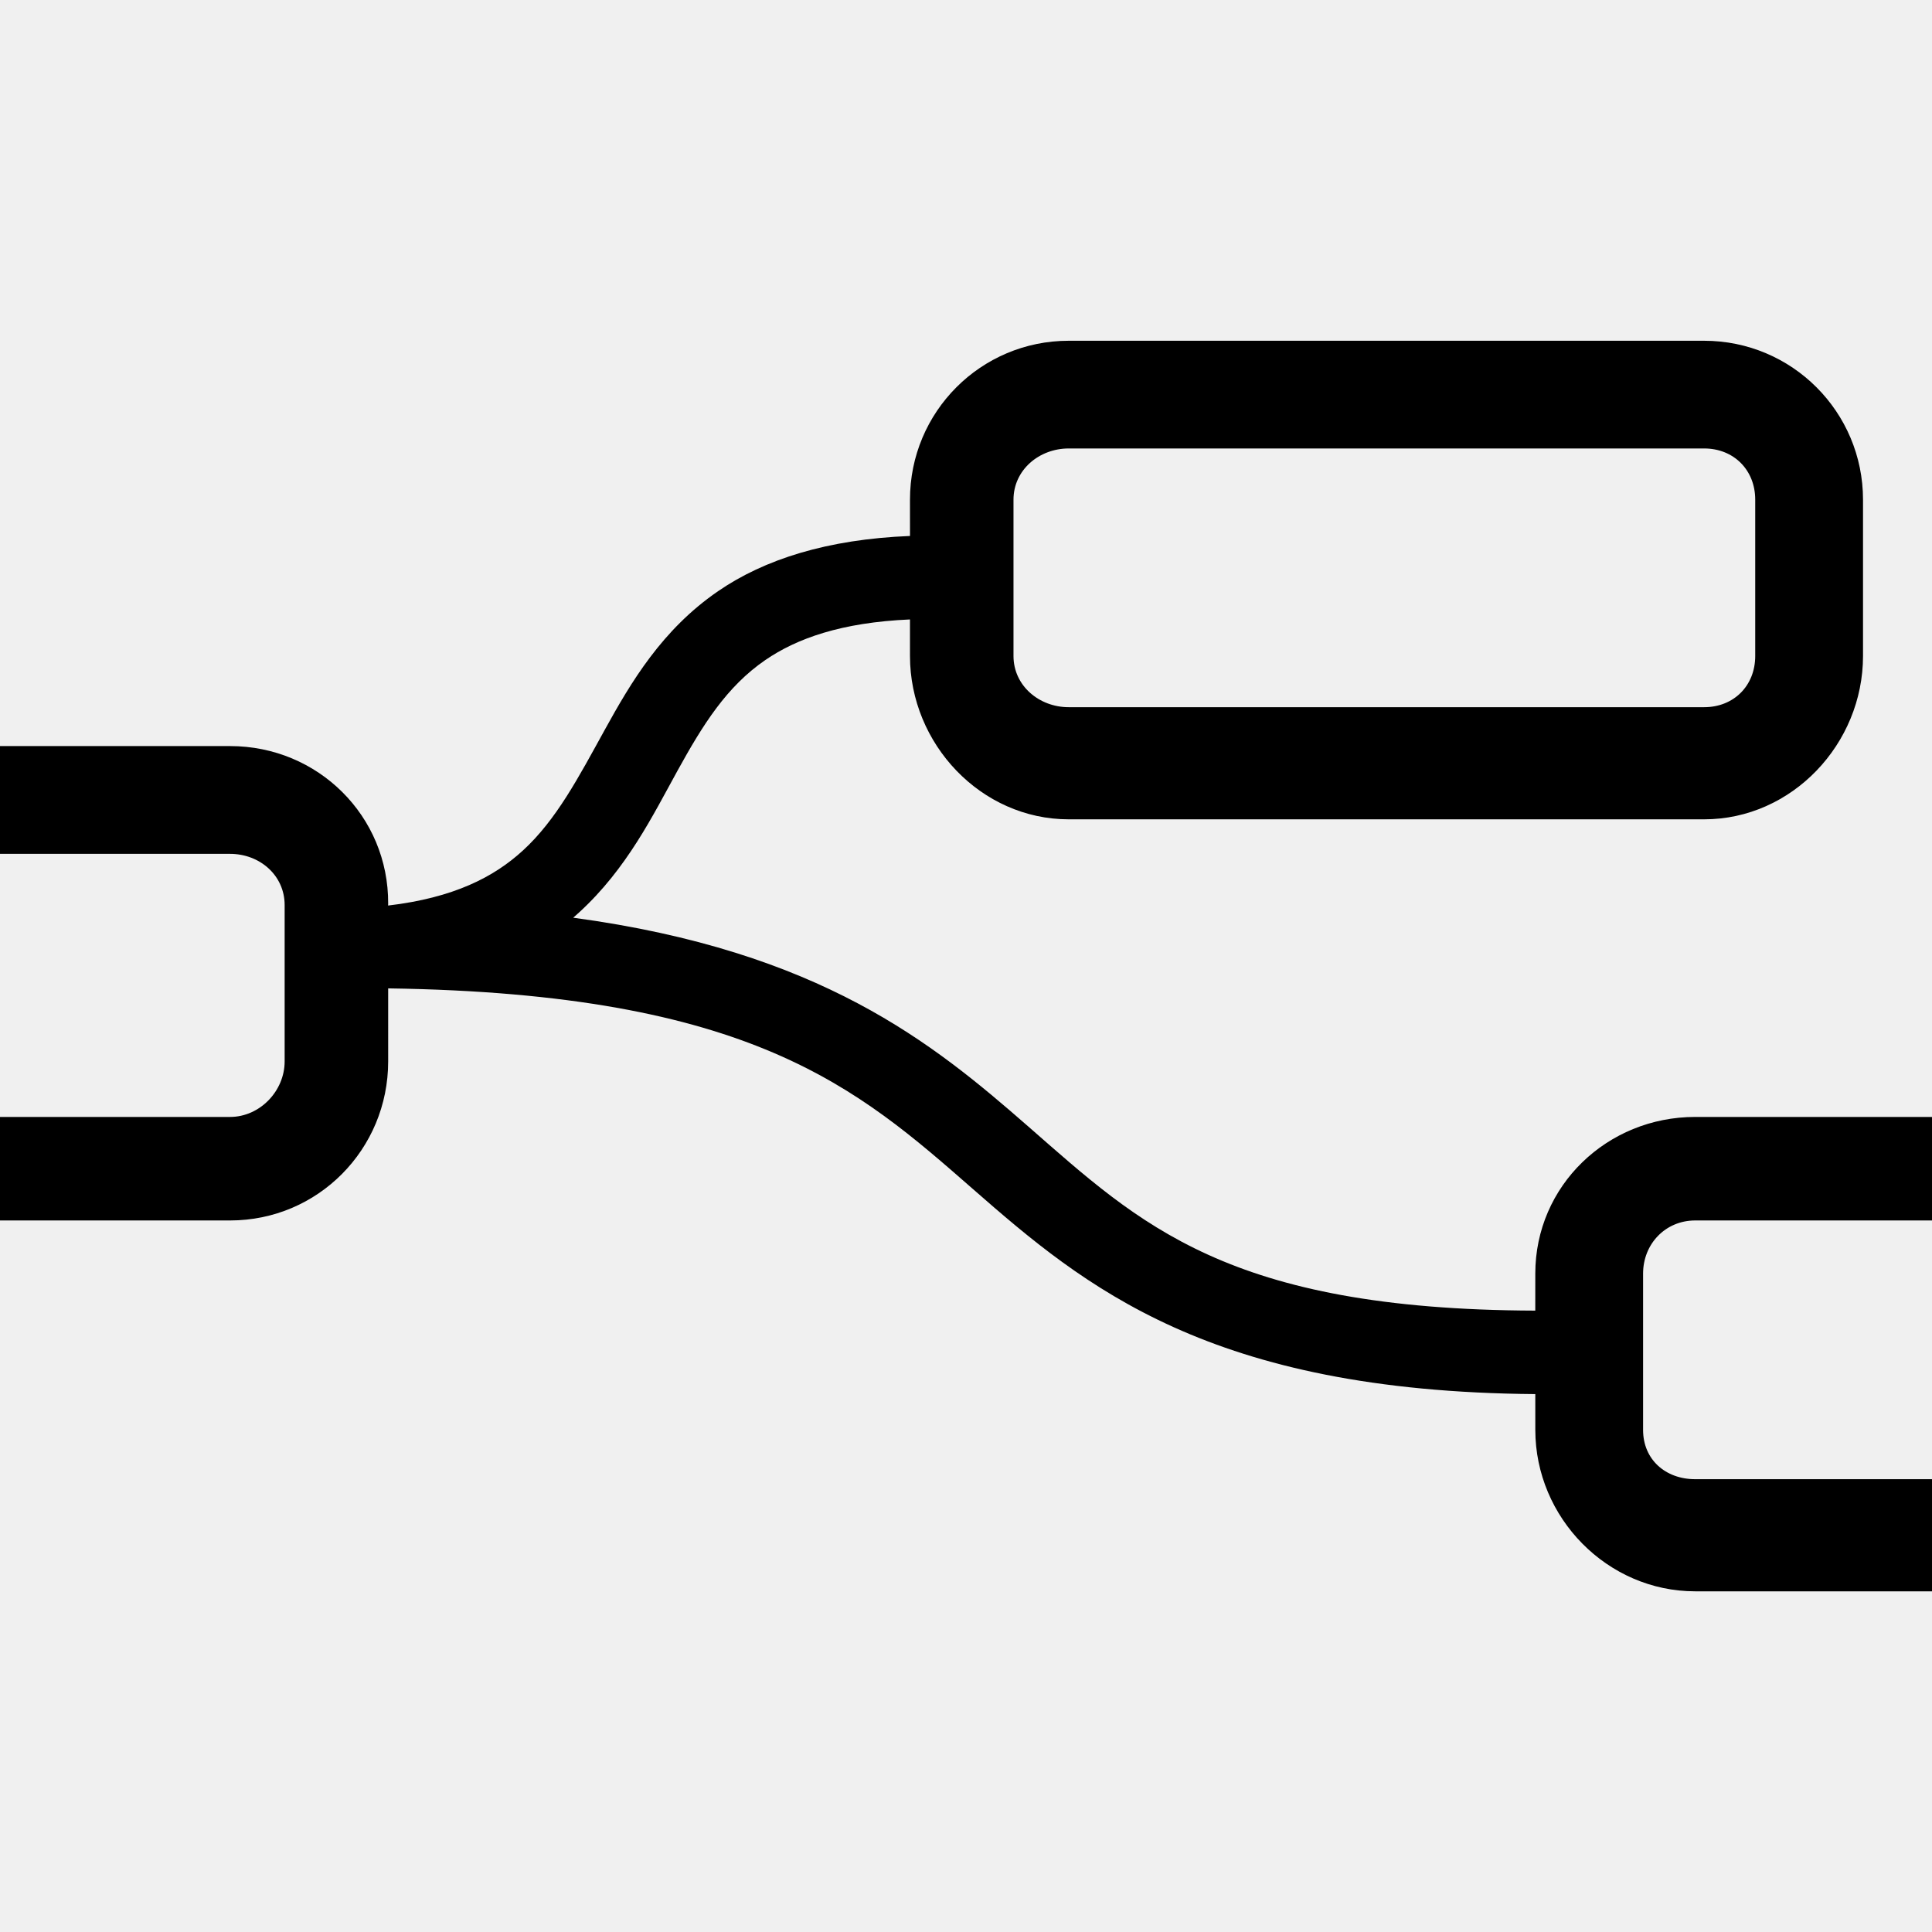
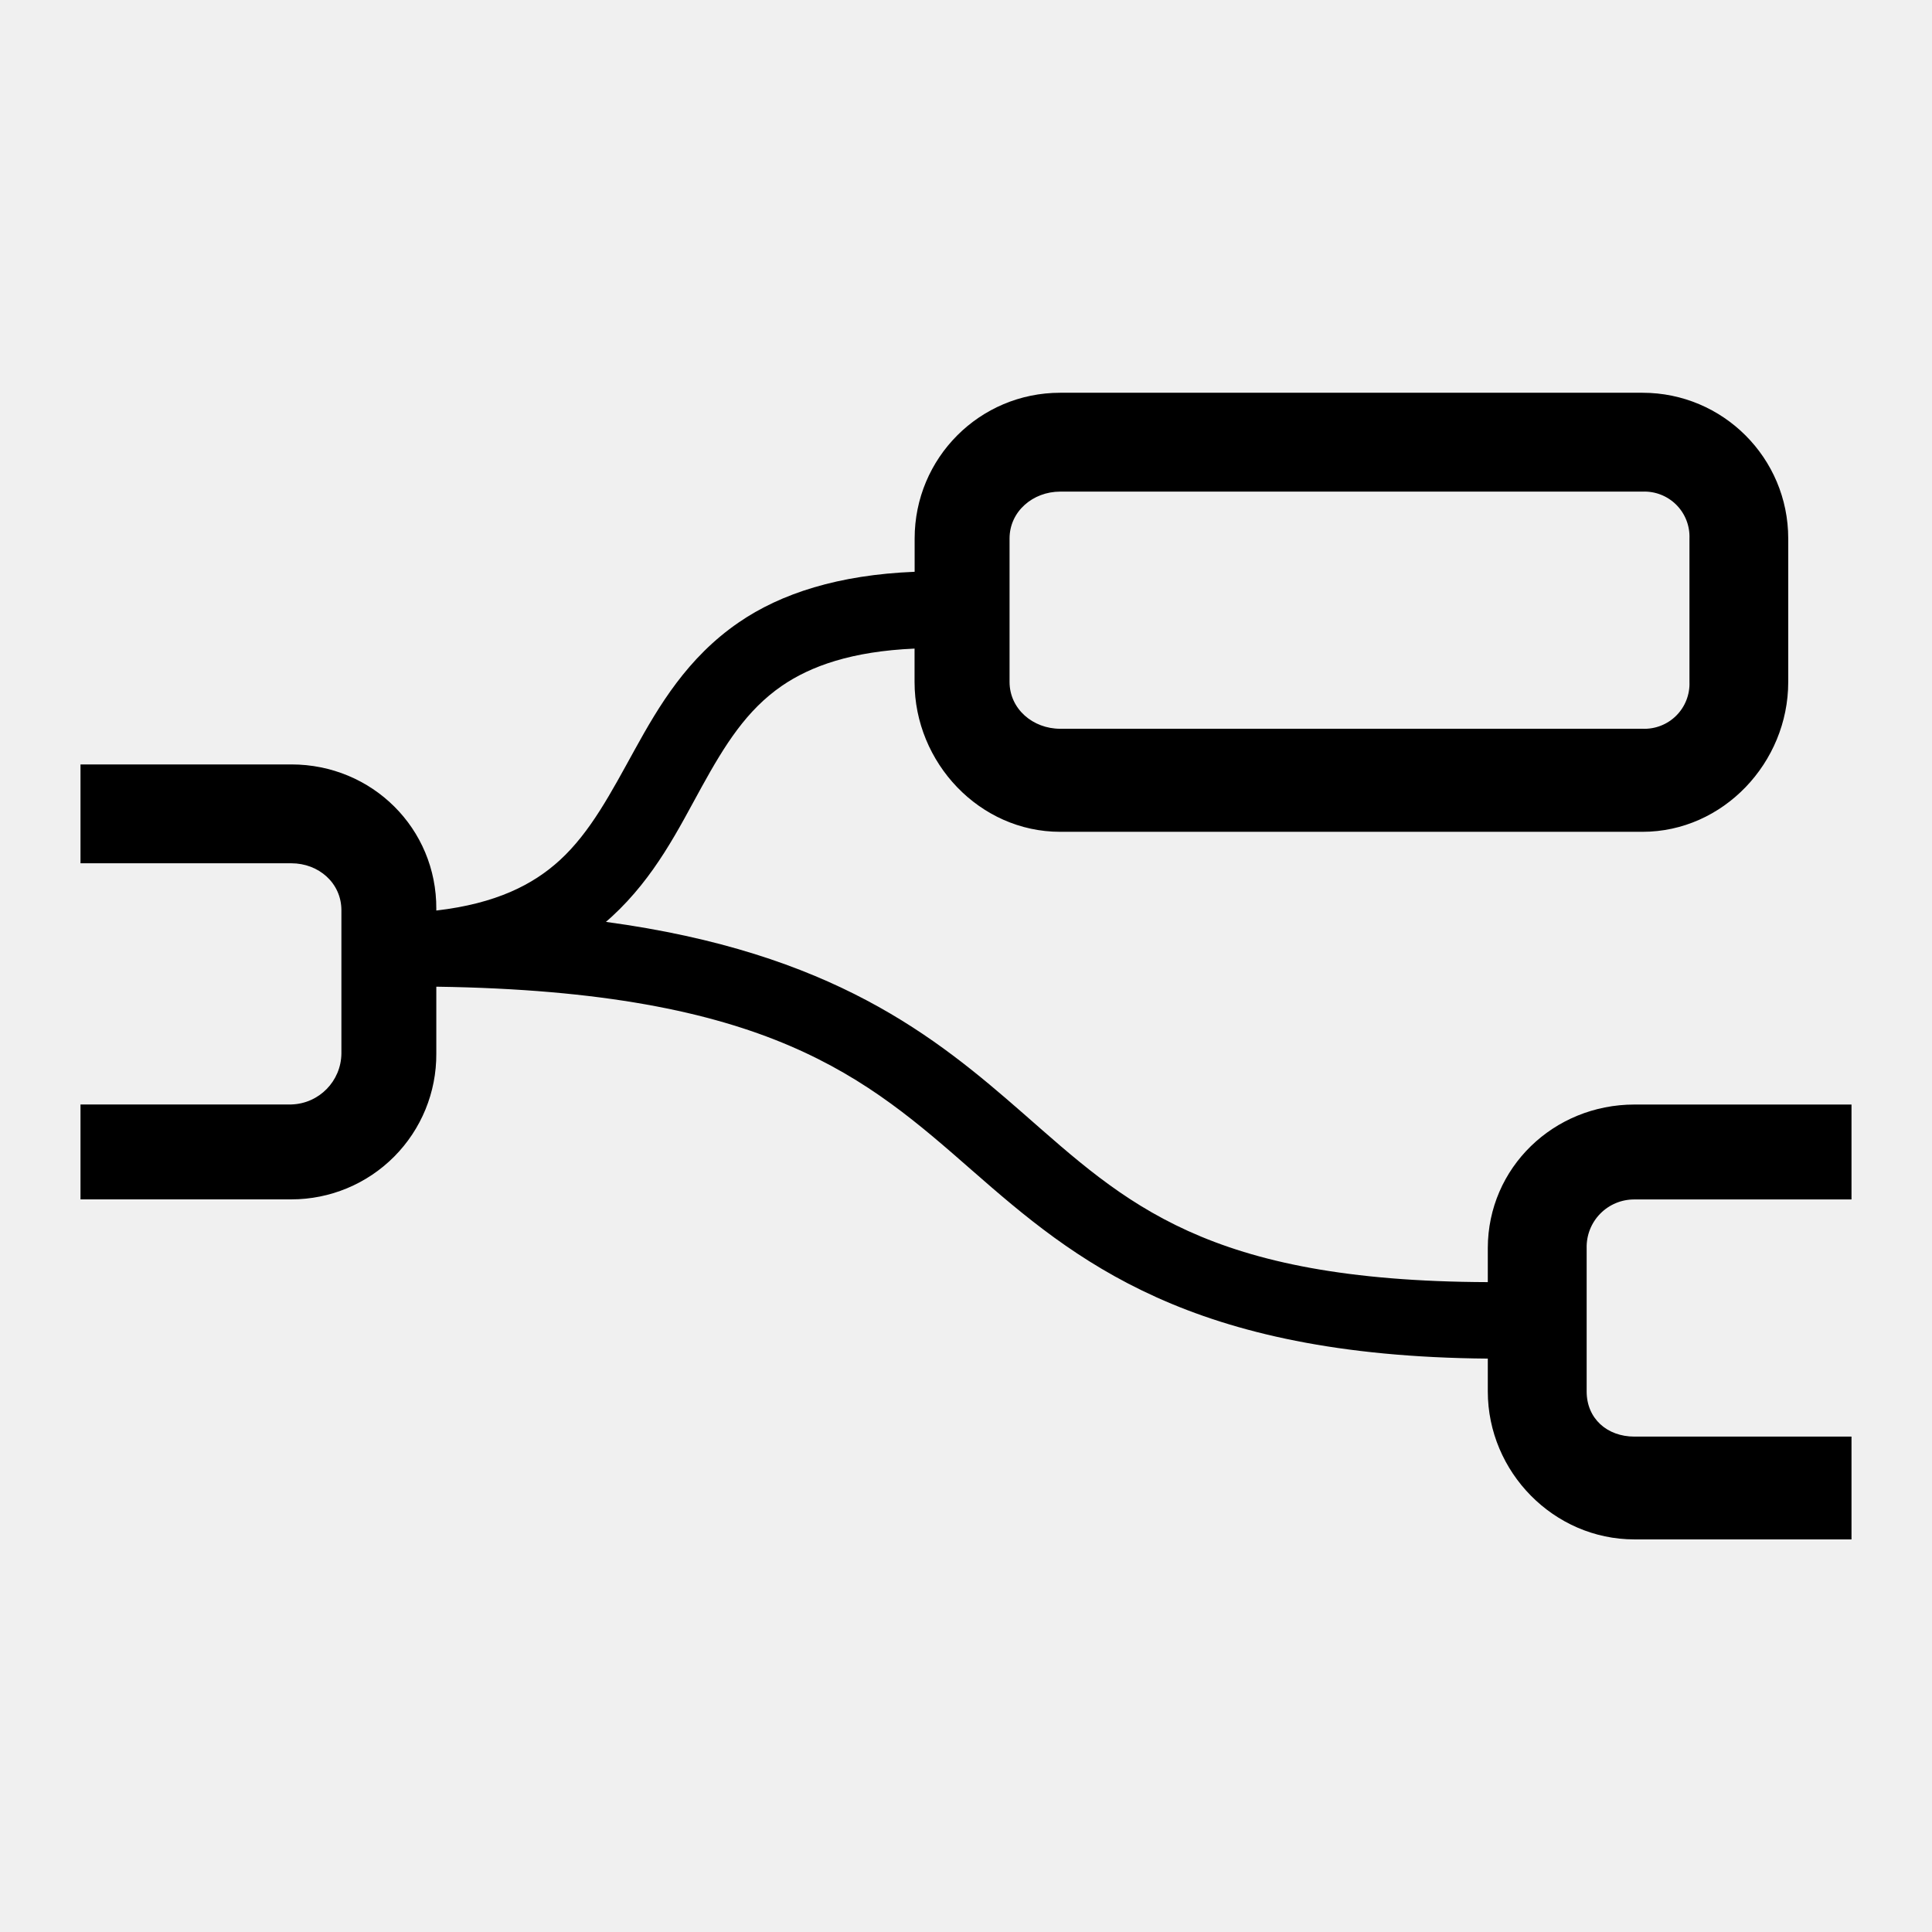
<svg xmlns="http://www.w3.org/2000/svg" version="1.1" width="24" height="24" viewBox="0 0 24 24">
  <style>path{fill:#000}@media (prefers-color-scheme:dark){path{fill:#fff}}</style>
-   <path d="M 4.822,11.227 C 4.828,10.136 3.949,9.268 2.858,9.268 H -1.95e-7 V 10.607 H 2.858 c 0.369,0 0.678,0.267 0.678,0.636 v 1.942 c 0,0.369 -0.309,0.69 -0.678,0.69 H -1.95e-7 v 1.286 H 2.858 c 1.092,0 1.964,-0.884 1.964,-1.976 l -2.3e-5,-0.907 c 4.516,0.065 5.831,1.239 7.268,2.496 1.384,1.211 2.937,2.512 6.982,2.544 l 2.12e-4,0.445 c 4.57e-4,1.092 0.895,2.005 1.986,2.005 H 24 v -1.393 h -2.942 c -0.369,0 -0.647,-0.244 -0.647,-0.612 v -1.942 c 0,-0.369 0.278,-0.66 0.647,-0.66 H 24 v -1.286 h -2.942 c -1.092,0 -1.986,0.854 -1.986,1.946 l -2.06e-4,0.46 c -3.823,-0.013 -4.909,-1.073 -6.299,-2.288 -1.186,-1.037 -2.58,-2.178 -5.652,-2.593 0.027,-0.023 0.051,-0.045 0.077,-0.069 C 7.789,10.788 8.108,10.133 8.42,9.567 8.732,9.002 9.026,8.53 9.506,8.2 9.896,7.932 10.451,7.732 11.304,7.695 l 8.3e-5,0.454 c 1.96e-4,1.092 0.881,2.029 1.972,2.029 h 7.893 c 1.092,0 1.974,-0.937 1.974,-2.029 V 6.208 c 0,-1.092 -0.883,-1.975 -1.974,-1.975 h -7.893 c -1.092,0 -1.973,0.884 -1.972,1.975 l 2.33e-4,0.45 C 10.275,6.699 9.495,6.949 8.92,7.344 8.222,7.823 7.837,8.478 7.512,9.067 7.187,9.656 6.912,10.184 6.496,10.565 6.134,10.897 5.634,11.153 4.821,11.249 Z m 8.454,-5.656 h 7.893 c 0.369,0 0.635,0.268 0.635,0.636 v 1.942 c 0,0.369 -0.266,0.636 -0.635,0.636 h -7.893 c -0.369,0 -0.686,-0.268 -0.686,-0.636 V 6.207 c 0,-0.369 0.318,-0.636 0.686,-0.636 z" />
+   <path d="M5.42 11.292c.006-1.001-.799-1.796-1.8-1.796H1v1.228h2.62c.338 0 .621.245.621.583v1.78a.64.64 0 0 1-.621.633H1v1.179h2.62a1.8 1.8 0 0 0 1.8-1.811v-.831c4.14.059 5.345 1.136 6.662 2.288 1.269 1.11 2.692 2.302 6.4 2.332v.408c0 1.001.82 1.838 1.821 1.838H23v-1.277h-2.697c-.338 0-.593-.223-.593-.561v-1.78a.59.59 0 0 1 .593-.605H23v-1.179h-2.697c-1.001 0-1.82.783-1.821 1.784v.422c-3.504-.012-4.5-.983-5.774-2.098-1.087-.951-2.365-1.996-5.181-2.377l.071-.063c.542-.497.834-1.098 1.12-1.616s.555-.951.996-1.254c.358-.245.866-.428 1.647-.462v.416c0 1.001.807 1.86 1.808 1.86h7.235c1.001 0 1.81-.859 1.81-1.86V6.69a1.81 1.81 0 0 0-1.81-1.811H13.17c-1.001 0-1.808.81-1.808 1.811v.413c-.943.038-1.658.267-2.185.629-.64.439-.993 1.039-1.291 1.579s-.55 1.024-.931 1.374c-.332.304-.79.539-1.535.626zm7.75-5.185h7.235a.56.56 0 0 1 .582.583v1.78a.56.56 0 0 1-.582.583h-7.235c-.338 0-.629-.245-.629-.583V6.69c0-.338.291-.583.629-.583z" />
</svg>
